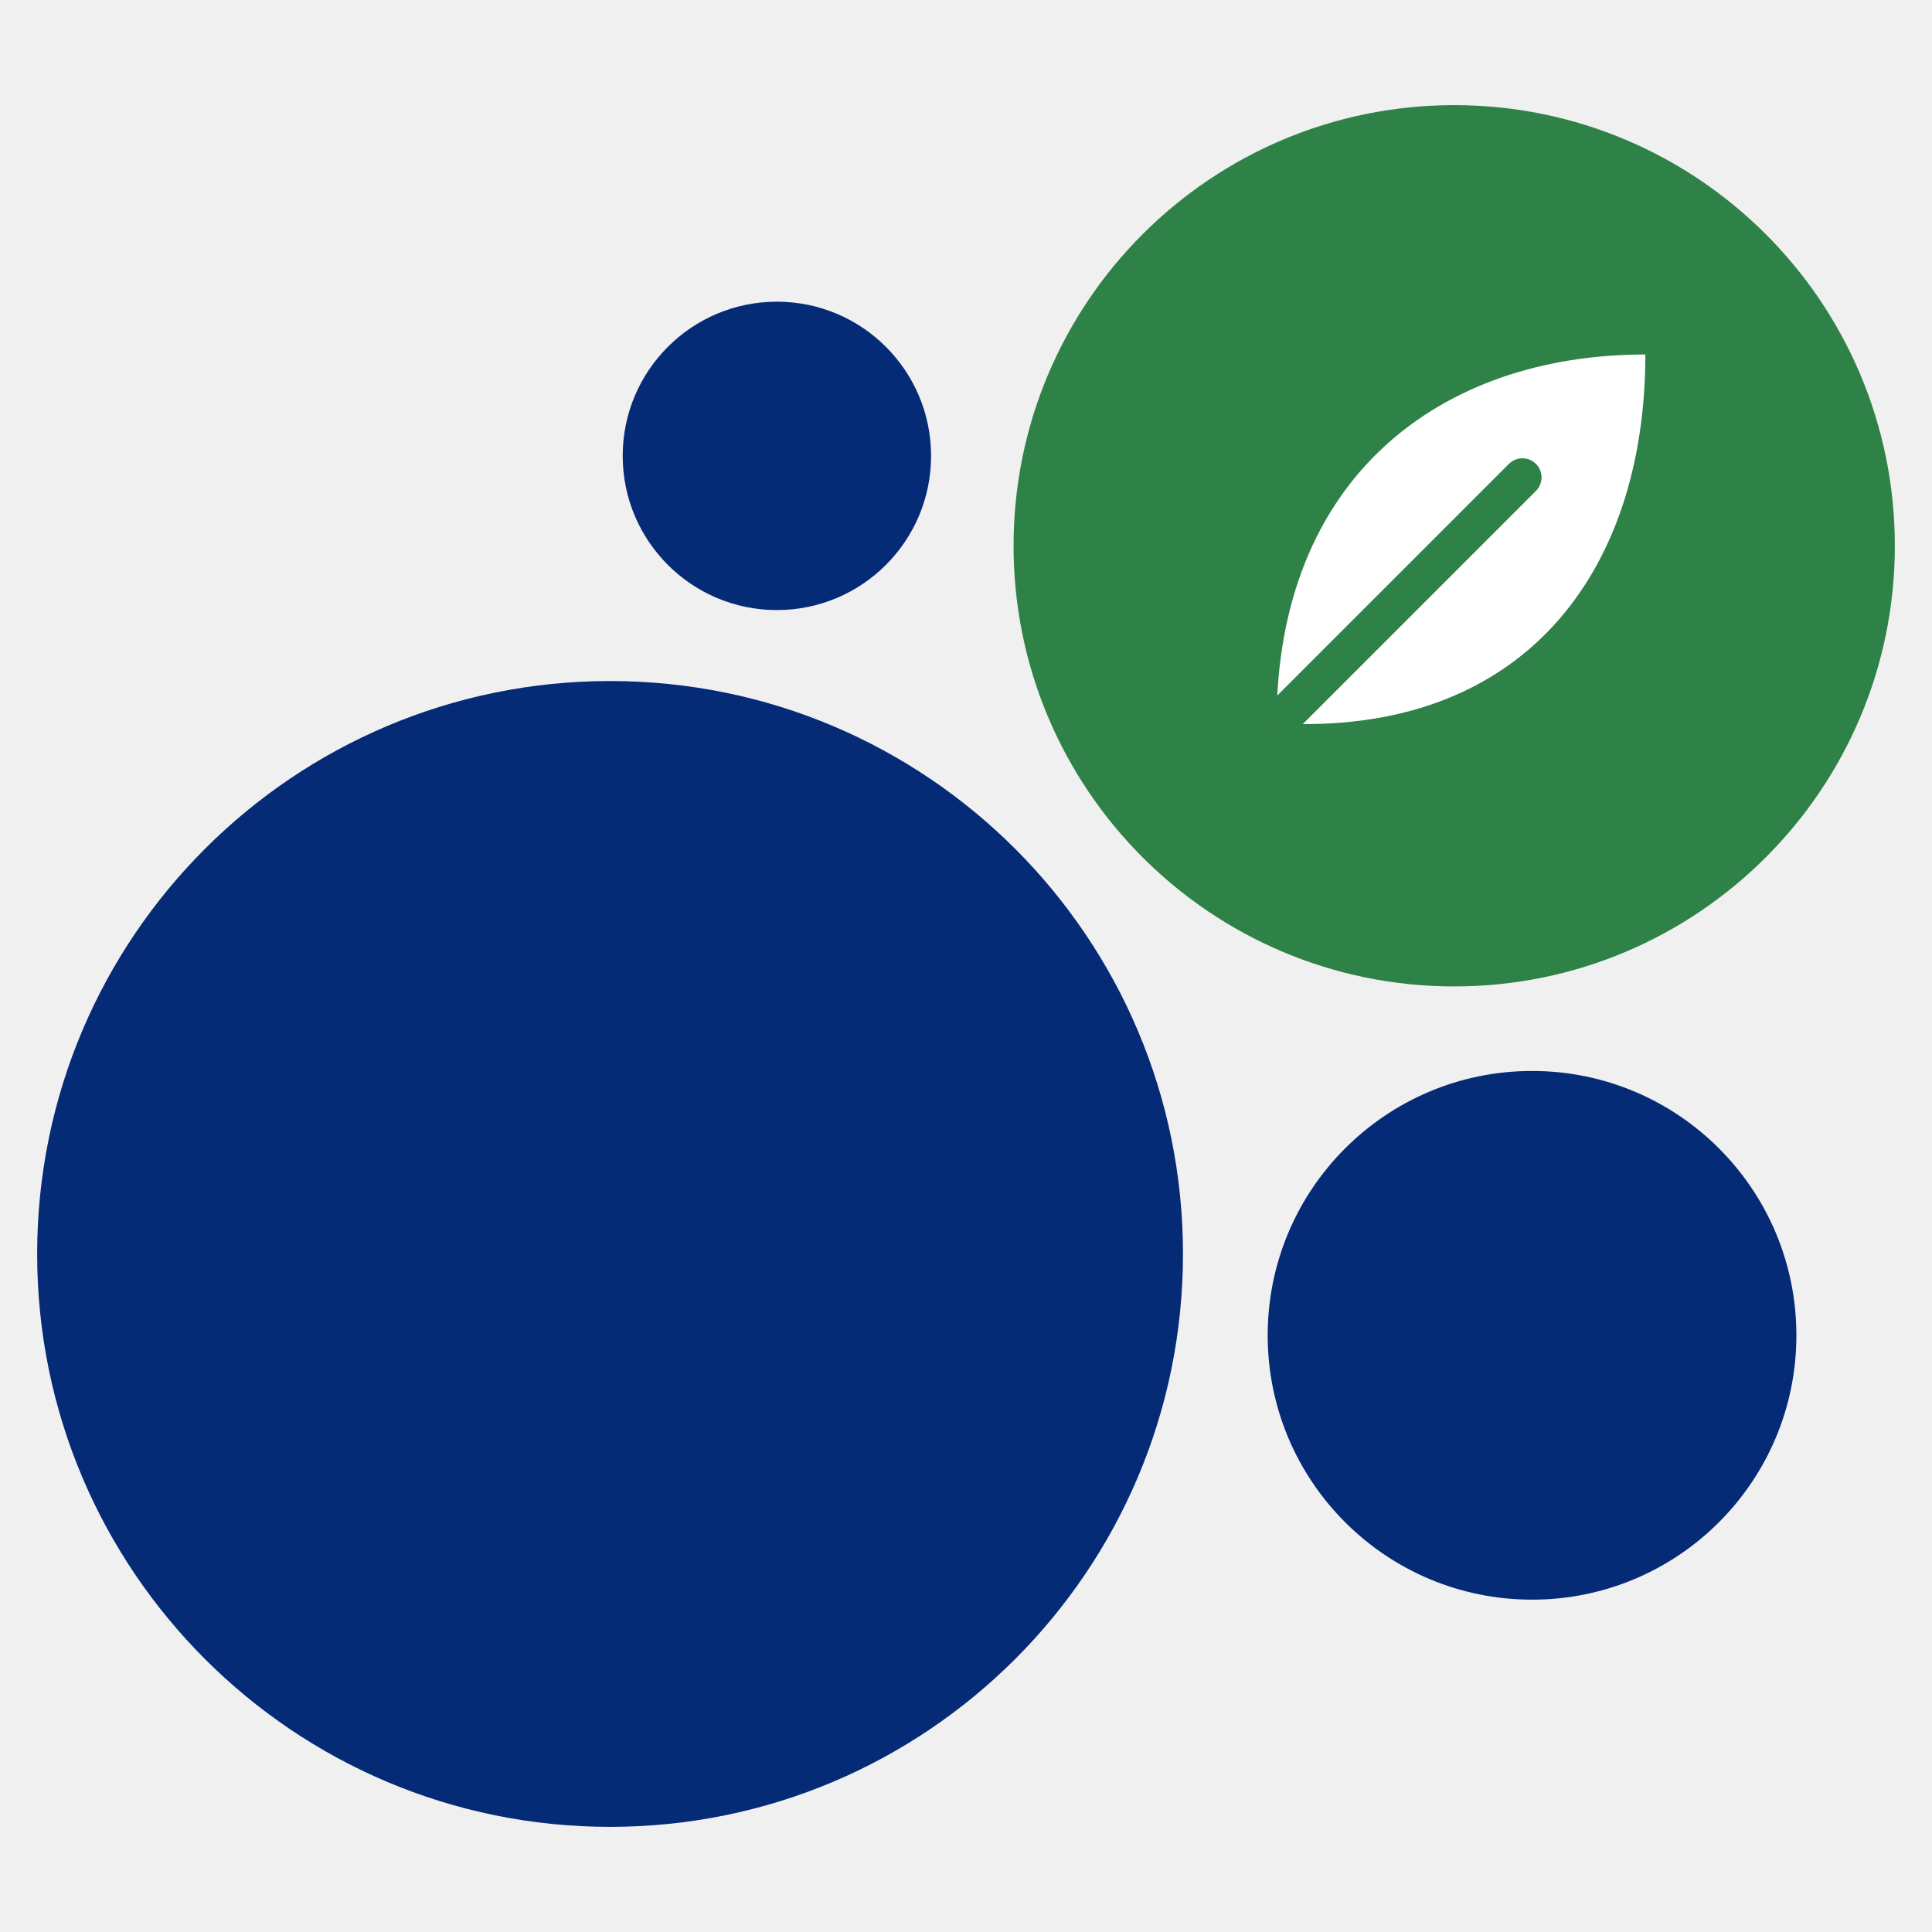
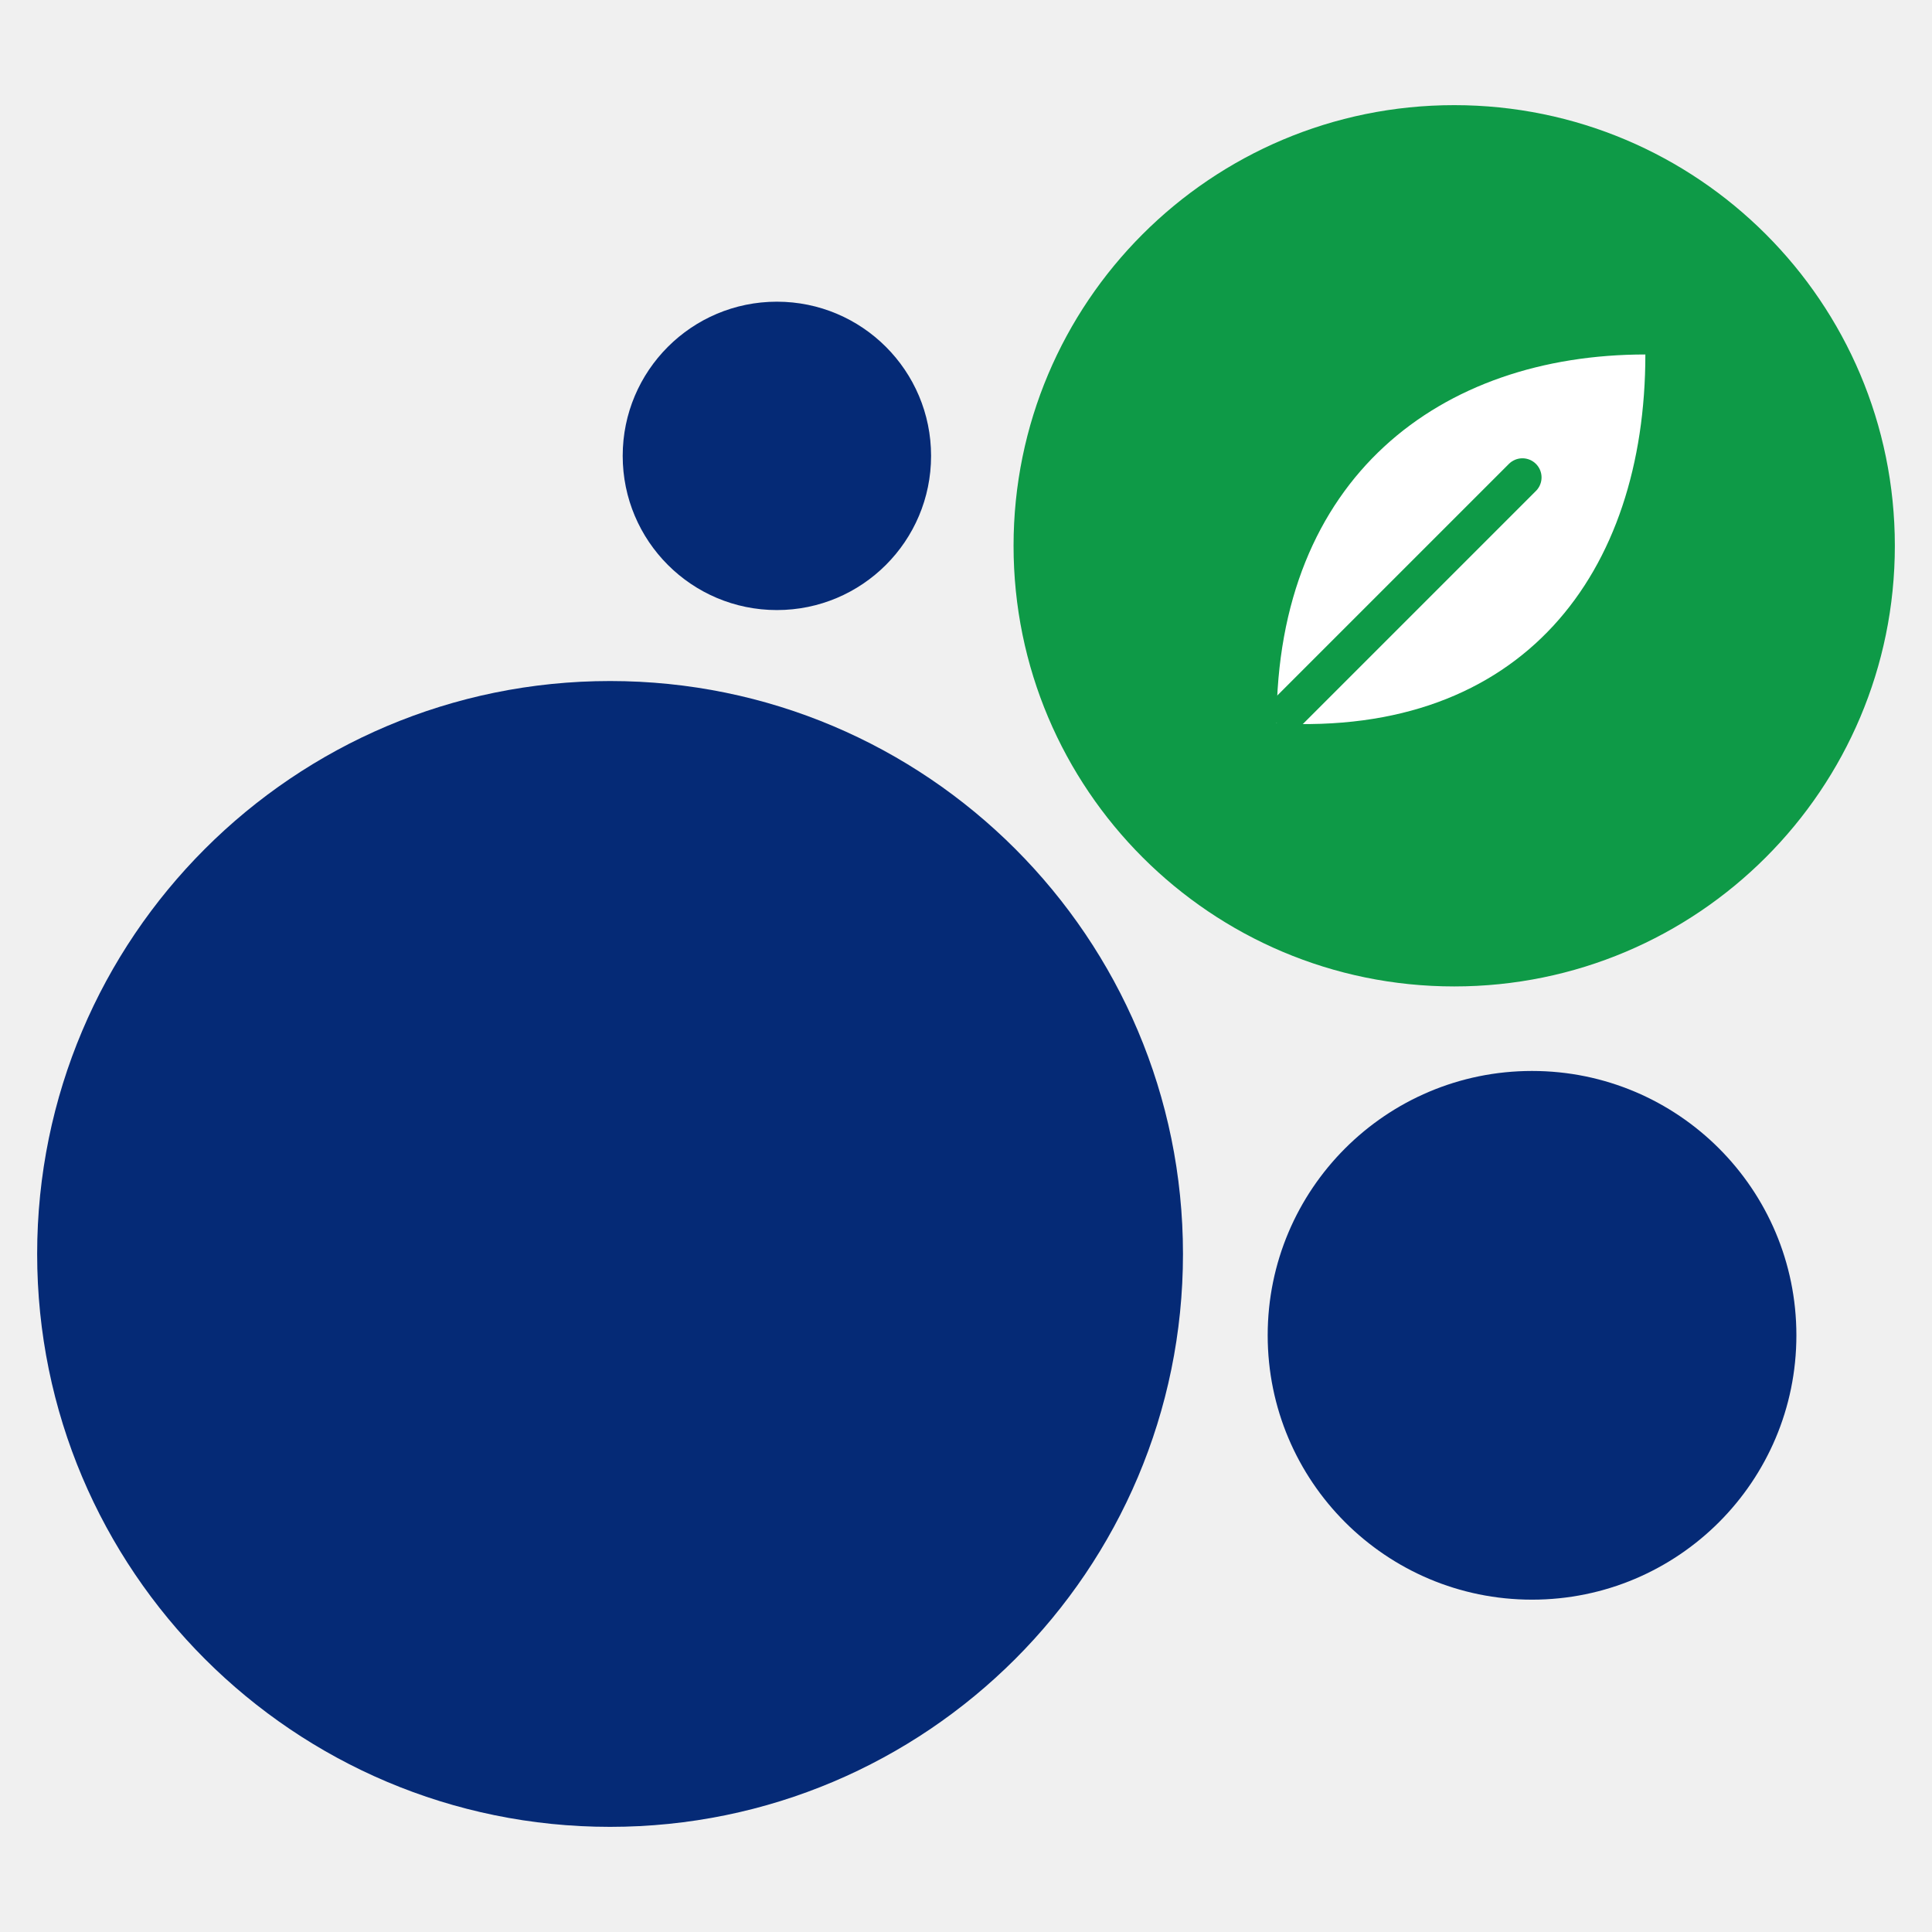
<svg xmlns="http://www.w3.org/2000/svg" viewBox="-2 -2 104 104" role="img" aria-label="Ambiental NisaLab">
  <circle cx="30.84" cy="65.5" r="30.84" fill="#052A76" />
  <circle cx="80.47" cy="69.88" r="14.23" fill="#052A76" />
  <circle cx="39.82" cy="22.54" r="8.3" fill="#052A76" />
-   <circle cx="76.28" cy="27.38" r="23.72" fill="#2F8247" />
+   <circle cx="76.28" cy="27.38" r="23.72" fill="#0E9A47" />
  <g transform="translate(61.57 12.67) scale(0.7353)">
    <path d="M7 33 C7 15 19 6 34 6 C34 22 25 34 7 33 Z" fill="#fff" />
-     <path d="M8 32 L25 15" stroke="#2F8247" stroke-width="2.8" stroke-linecap="round" />
+     <path d="M8 32 L25 15" stroke="#0E9A47" stroke-width="2.8" stroke-linecap="round" />
  </g>
</svg>
